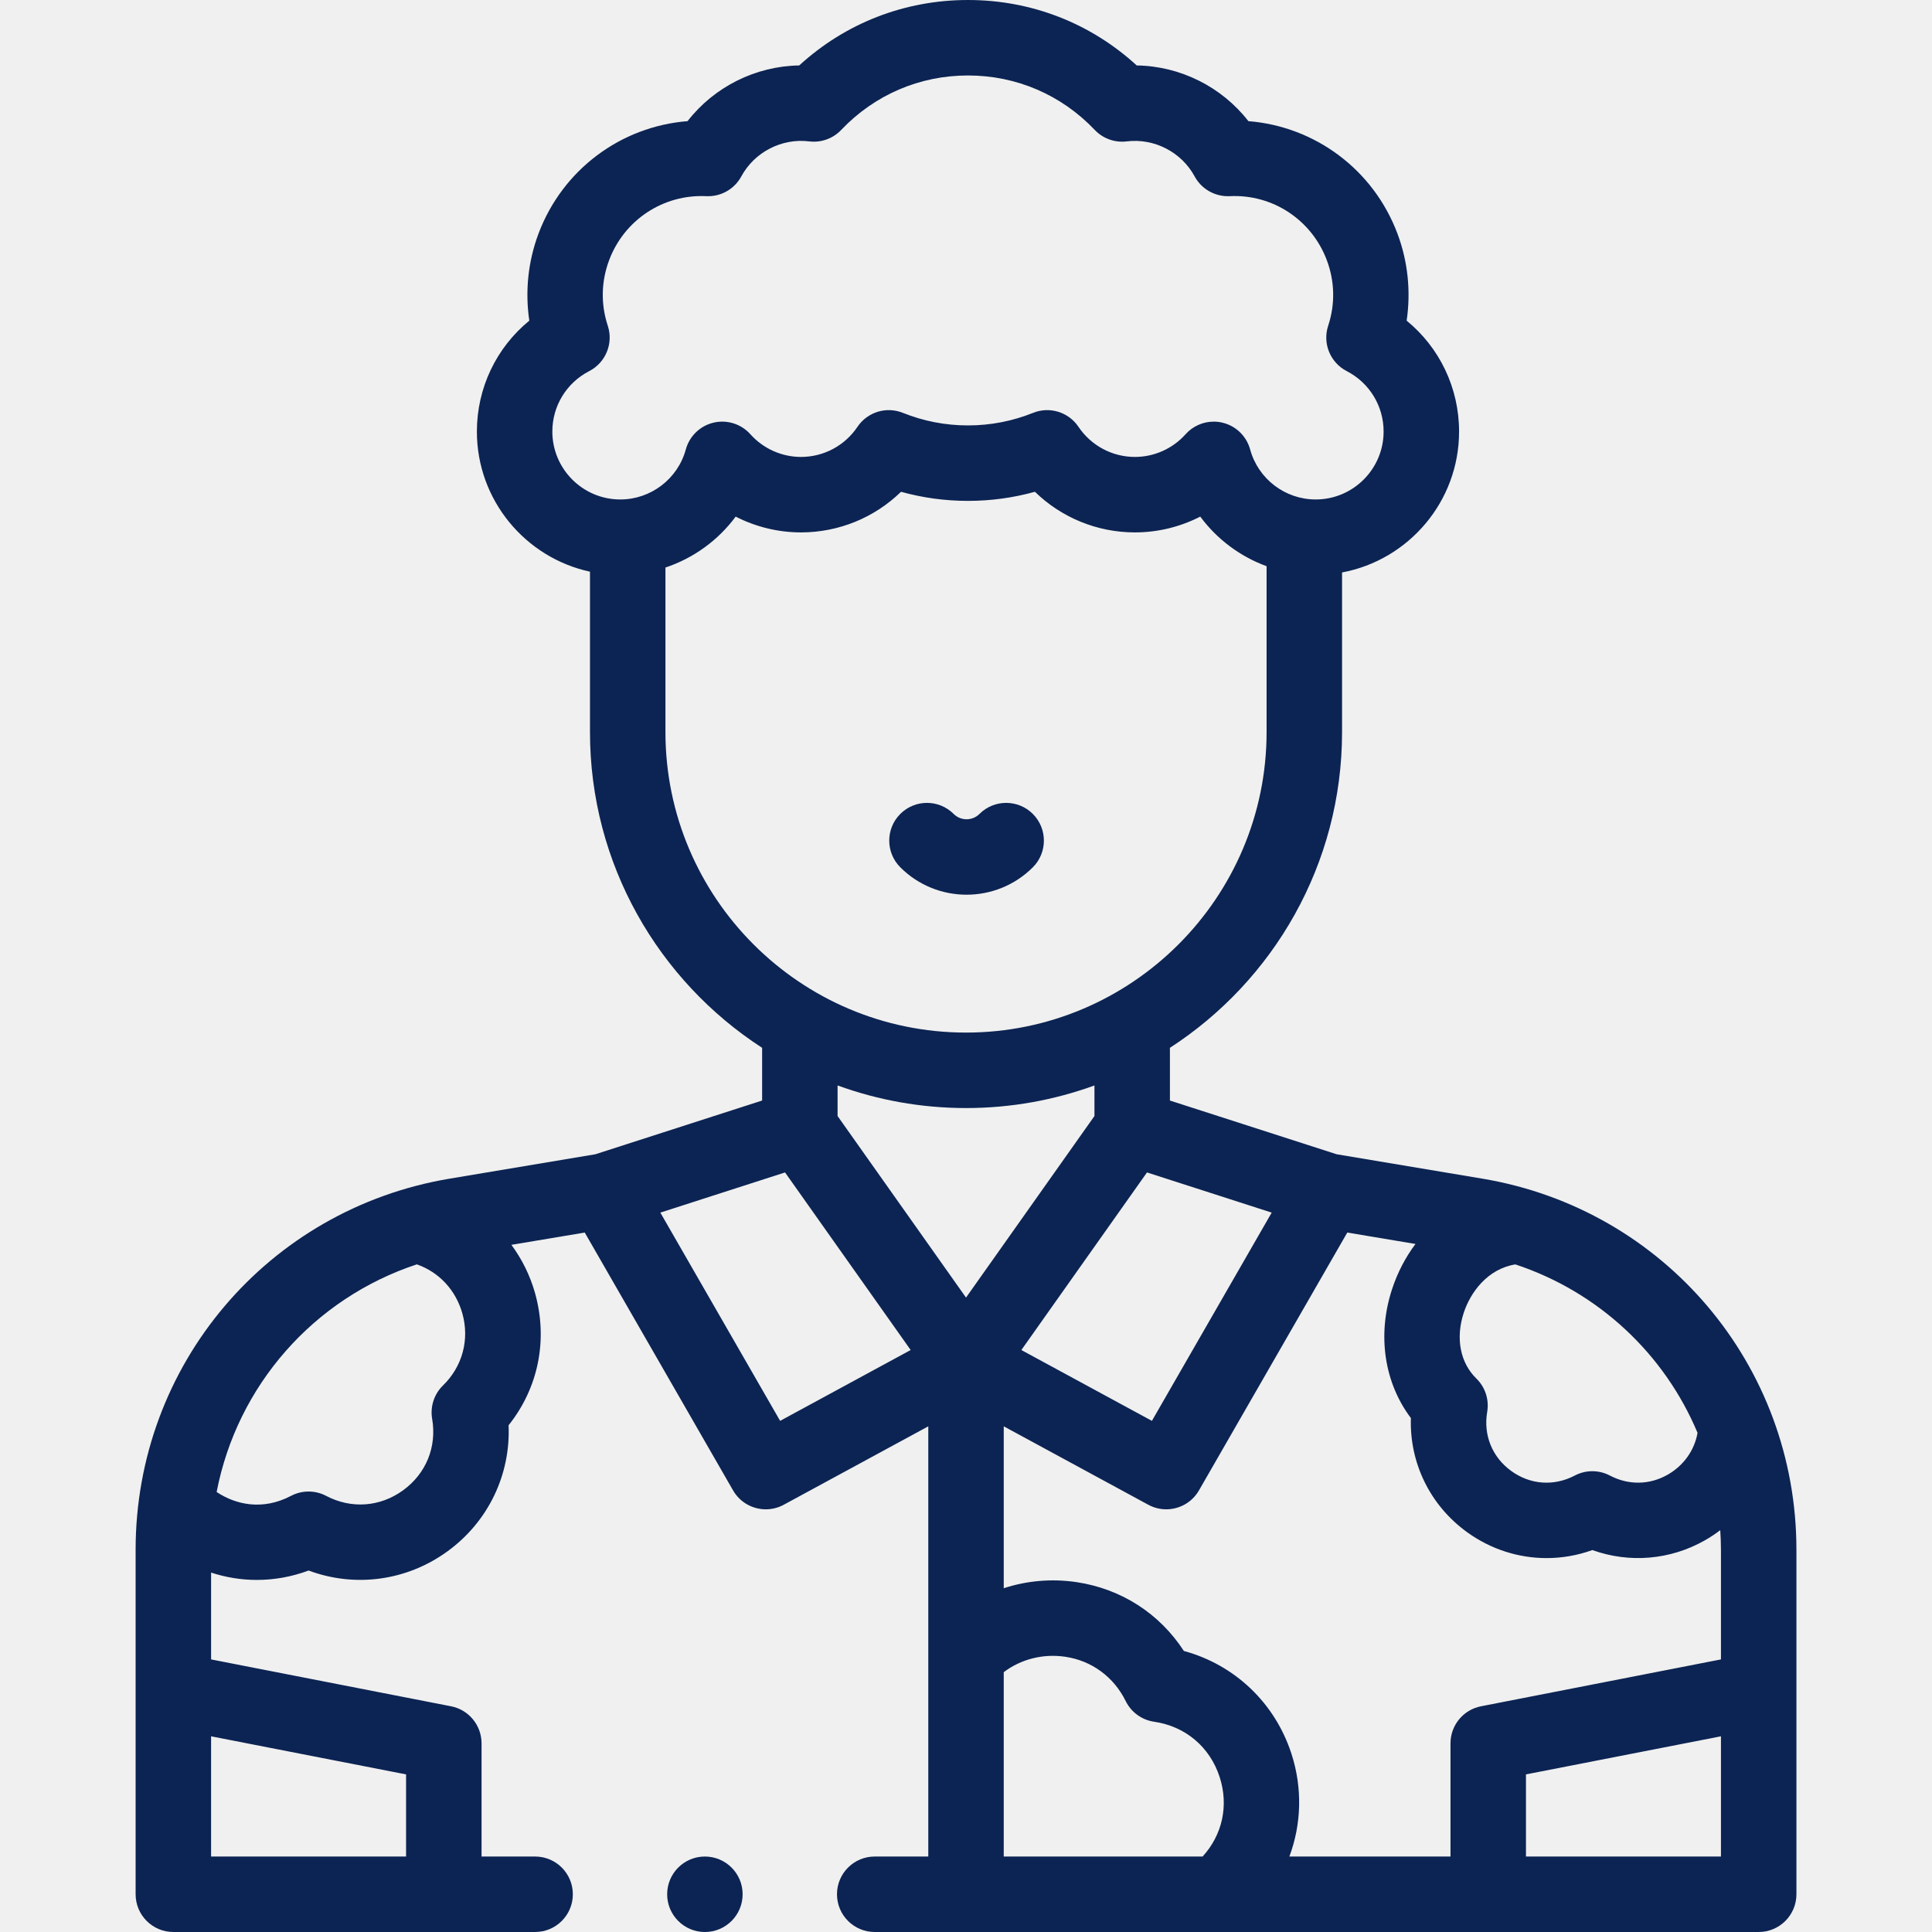
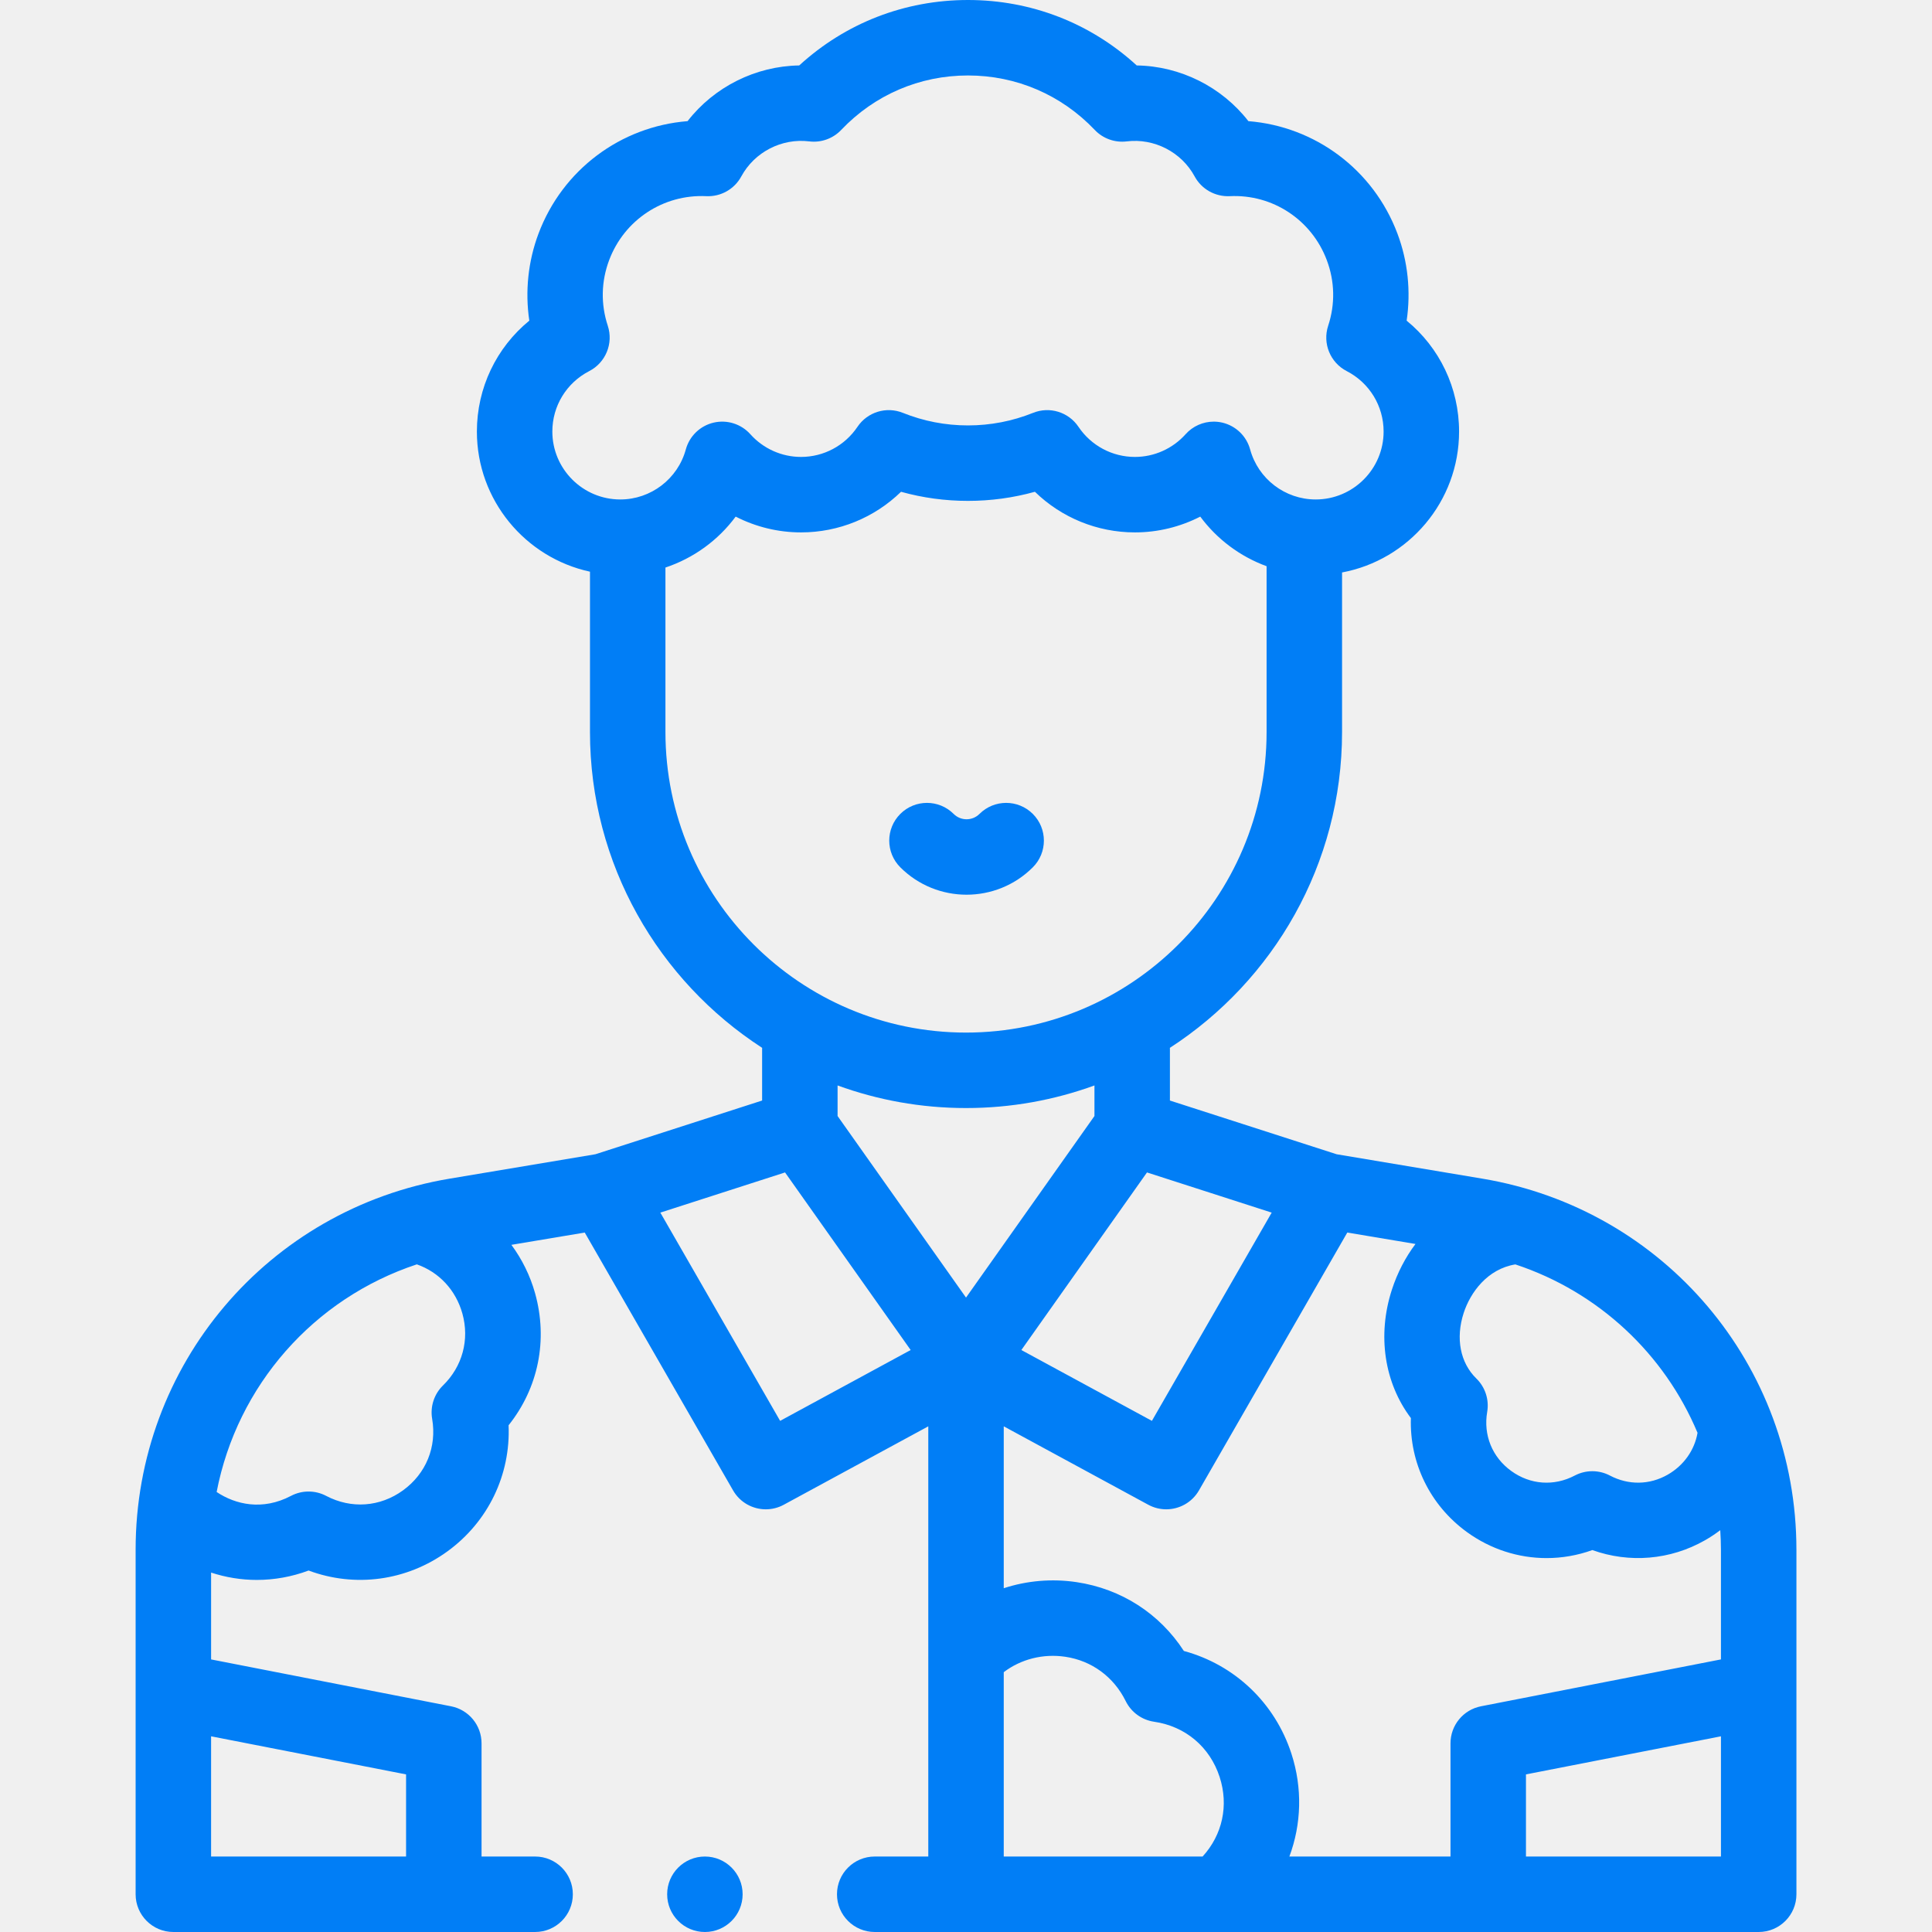
<svg xmlns="http://www.w3.org/2000/svg" width="512" height="512" viewBox="0 0 512 512" fill="none">
  <g clip-path="url(#clip0_10_158)">
-     <path d="M273.713 229.843C277.618 225.938 277.618 219.606 273.713 215.7C269.807 211.796 263.477 211.796 259.57 215.7C257.684 217.587 254.614 217.587 252.729 215.7C248.824 211.796 242.492 211.795 238.587 215.701C234.682 219.606 234.682 225.937 238.587 229.843C243.429 234.685 249.789 237.106 256.149 237.106C262.509 237.106 268.872 234.685 273.713 229.843Z" fill="#0C2453" />
-     <path d="M476.069 410.681C476.069 361.783 441.065 320.43 392.839 312.355L354.22 305.888L310.041 291.654V277.969C310.041 277.876 310.03 277.786 310.027 277.694C337.465 259.924 355.66 229.043 355.66 193.989V151.707C373.284 148.413 386.67 132.925 386.67 114.36C386.67 102.795 381.494 92.107 372.777 84.977C373.925 77.249 373.107 69.279 370.339 61.913C363.966 44.947 348.523 33.514 330.835 32.105C323.773 23.011 312.785 17.511 301.245 17.344C288.999 6.125 273.292 0 256.524 0C239.756 0 224.048 6.125 211.802 17.344C200.262 17.512 189.273 23.012 182.212 32.105C164.526 33.514 149.082 44.948 142.709 61.913C139.942 69.279 139.124 77.25 140.272 84.977C131.555 92.107 126.379 102.794 126.379 114.36C126.379 132.558 139.241 147.804 156.35 151.501V193.989C156.35 229.042 174.544 259.923 201.983 277.693C201.981 277.785 201.969 277.876 201.969 277.968V291.653L157.789 305.887L119.172 312.354C70.944 320.429 35.941 361.783 35.941 410.68V501.998C35.941 507.52 40.418 511.998 45.941 511.998H141.811C147.333 511.998 151.81 507.52 151.81 501.998C151.81 496.476 147.333 491.998 141.811 491.998H127.615V461.998C127.615 457.214 124.227 453.101 119.532 452.184L55.942 439.763V416.75C59.856 418.033 63.941 418.697 68.056 418.697C72.664 418.697 77.307 417.878 81.781 416.206C94.056 420.784 107.76 418.987 118.578 411.127C129.395 403.268 135.338 390.796 134.78 377.71C142.647 367.865 145.276 355.114 141.795 342.698C140.477 337.998 138.321 333.686 135.526 329.894L154.964 326.639L194.27 394.97C196.116 398.18 199.48 399.986 202.946 399.986C204.558 399.986 206.193 399.595 207.707 398.773L246.006 377.993V491.998H231.81C226.287 491.998 221.81 496.476 221.81 501.998C221.81 507.52 226.287 511.998 231.81 511.998H466.071C471.593 511.998 476.071 507.52 476.071 501.998V410.681H476.069ZM384.397 461.998V491.998H341.701C344.896 483.415 345.205 473.867 342.238 464.737C337.852 451.239 327.169 441.17 313.738 437.523C307.3 427.613 297.172 421.058 285.293 419.282C278.705 418.299 272.109 418.901 266.004 420.895V377.992L304.302 398.771C305.817 399.593 307.45 399.984 309.063 399.984C312.53 399.984 315.893 398.178 317.74 394.968L357.046 326.637L375.119 329.664C372.454 333.212 370.324 337.291 368.866 341.778C364.926 353.904 366.882 366.499 373.899 375.799C373.513 387.633 378.938 398.883 388.73 405.997C395.039 410.581 402.42 412.91 409.853 412.91C413.939 412.91 418.041 412.206 421.987 410.785C431.79 414.306 442.623 413.433 451.814 408.204C453.244 407.391 454.599 406.487 455.884 405.513C455.993 407.224 456.068 408.944 456.068 410.68V439.762L392.479 452.183C387.785 453.101 384.397 457.214 384.397 461.998ZM449.865 379.712C449.067 384.326 446.194 388.393 441.926 390.821C437.136 393.546 431.565 393.625 426.638 391.034C423.726 389.503 420.243 389.503 417.331 391.034C411.819 393.932 405.522 393.476 400.485 389.817C395.447 386.157 393.068 380.309 394.121 374.172C394.677 370.928 393.602 367.618 391.246 365.32C386.966 361.148 385.71 354.658 387.887 347.96C389.663 342.494 394.191 336.287 401.585 335.08C423.675 342.394 441.105 358.834 449.865 379.712ZM305.267 376.542L270.671 357.771L303.963 310.709L337.012 321.356L305.267 376.542ZM146.377 114.359C146.377 107.591 150.123 101.456 156.154 98.346C160.523 96.094 162.607 90.999 161.069 86.33C159.183 80.603 159.308 74.592 161.429 68.945C165.442 58.265 175.787 51.442 187.184 51.987C191.02 52.165 194.625 50.133 196.453 46.753C199.94 40.302 207.173 36.572 214.453 37.469C217.595 37.862 220.741 36.732 222.925 34.435C231.775 25.127 243.708 20 256.524 20C269.34 20 281.273 25.127 290.123 34.436C292.307 36.733 295.45 37.855 298.595 37.47C305.87 36.576 313.108 40.302 316.594 46.754C318.421 50.135 322.026 52.151 325.864 51.988C337.266 51.416 347.605 58.264 351.618 68.946C353.74 74.592 353.865 80.604 351.979 86.331C350.441 91 352.525 96.094 356.894 98.347C362.924 101.456 366.67 107.592 366.67 114.36C366.67 124.288 358.594 132.363 348.666 132.363C340.568 132.363 333.427 126.912 331.3 119.108C330.336 115.572 327.514 112.846 323.946 112.004C323.184 111.824 322.415 111.737 321.651 111.737C318.839 111.737 316.115 112.925 314.194 115.074C310.777 118.898 305.883 121.092 300.766 121.092C294.758 121.092 289.166 118.109 285.808 113.111C283.175 109.193 278.162 107.646 273.782 109.409C268.275 111.62 262.469 112.741 256.524 112.741C250.579 112.741 244.772 111.62 239.266 109.409C234.884 107.646 229.872 109.193 227.239 113.111C223.881 118.109 218.289 121.092 212.281 121.092C207.164 121.092 202.27 118.899 198.853 115.074C196.411 112.342 192.669 111.163 189.101 112.004C185.533 112.846 182.712 115.571 181.748 119.108C179.621 126.912 172.479 132.363 164.381 132.363C154.454 132.362 146.377 124.287 146.377 114.359ZM176.349 193.988V150.405C183.793 147.922 190.312 143.196 194.962 136.907C200.27 139.626 206.199 141.091 212.28 141.091C222.294 141.091 231.758 137.168 238.782 130.328C244.542 131.931 250.483 132.739 256.523 132.739C262.563 132.739 268.505 131.93 274.264 130.328C281.288 137.168 290.752 141.091 300.766 141.091C306.846 141.091 312.776 139.626 318.083 136.907C322.518 142.902 328.646 147.485 335.659 150.052V193.989C335.659 237.911 299.926 273.644 256.004 273.644C212.082 273.644 176.349 237.91 176.349 193.988ZM256.005 293.644C267.953 293.644 279.416 291.528 290.041 287.656V295.758L256.005 343.874L221.968 295.758V287.655C232.593 291.528 244.056 293.644 256.005 293.644ZM107.613 470.233V491.998H55.94V460.14L107.613 470.233ZM117.399 367.159C115.043 369.456 113.967 372.765 114.524 376.01C115.798 383.437 112.919 390.516 106.821 394.946C100.724 399.376 93.1 399.927 86.43 396.42C83.517 394.889 80.036 394.89 77.123 396.42C69.542 400.407 62.381 398.712 57.411 395.393C62.851 367.222 83.07 344.122 110.463 335.068C116.348 337.131 120.788 341.866 122.535 348.098C124.474 355.008 122.553 362.134 117.399 367.159ZM206.741 376.542L174.996 321.355L208.045 310.708L241.337 357.77L206.741 376.542ZM266.004 443.142C270.547 439.694 276.431 438.18 282.334 439.063C289.328 440.109 295.155 444.389 298.322 450.807C299.779 453.758 302.594 455.804 305.851 456.278C314.137 457.482 320.629 462.955 323.216 470.918C325.664 478.452 323.969 486.233 318.702 491.999H266.003V443.142H266.004ZM404.396 491.998V470.233L456.069 460.14V491.998H404.396Z" fill="#0C2453" />
-     <path d="M186.804 512C192.327 512 196.804 507.523 196.804 502C196.804 496.477 192.327 492 186.804 492C181.281 492 176.804 496.477 176.804 502C176.804 507.523 181.281 512 186.804 512Z" fill="#0C2453" />
+     <path d="M273.713 229.843C277.618 225.938 277.618 219.606 273.713 215.7C269.807 211.796 263.477 211.796 259.57 215.7C257.684 217.587 254.614 217.587 252.729 215.7C248.824 211.796 242.492 211.795 238.587 215.701C234.682 219.606 234.682 225.937 238.587 229.843C243.429 234.685 249.789 237.106 256.149 237.106C262.509 237.106 268.872 234.685 273.713 229.843Z" fill="#017EF6" />
+     <path d="M476.069 410.681C476.069 361.783 441.065 320.43 392.839 312.355L354.22 305.888L310.041 291.654V277.969C310.041 277.876 310.03 277.786 310.027 277.694C337.465 259.924 355.66 229.043 355.66 193.989V151.707C373.284 148.413 386.67 132.925 386.67 114.36C386.67 102.795 381.494 92.107 372.777 84.977C373.925 77.249 373.107 69.279 370.339 61.913C363.966 44.947 348.523 33.514 330.835 32.105C323.773 23.011 312.785 17.511 301.245 17.344C288.999 6.125 273.292 0 256.524 0C239.756 0 224.048 6.125 211.802 17.344C200.262 17.512 189.273 23.012 182.212 32.105C164.526 33.514 149.082 44.948 142.709 61.913C139.942 69.279 139.124 77.25 140.272 84.977C131.555 92.107 126.379 102.794 126.379 114.36C126.379 132.558 139.241 147.804 156.35 151.501V193.989C156.35 229.042 174.544 259.923 201.983 277.693C201.981 277.785 201.969 277.876 201.969 277.968V291.653L157.789 305.887L119.172 312.354C70.944 320.429 35.941 361.783 35.941 410.68V501.998C35.941 507.52 40.418 511.998 45.941 511.998H141.811C147.333 511.998 151.81 507.52 151.81 501.998C151.81 496.476 147.333 491.998 141.811 491.998H127.615V461.998C127.615 457.214 124.227 453.101 119.532 452.184L55.942 439.763V416.75C59.856 418.033 63.941 418.697 68.056 418.697C72.664 418.697 77.307 417.878 81.781 416.206C94.056 420.784 107.76 418.987 118.578 411.127C129.395 403.268 135.338 390.796 134.78 377.71C142.647 367.865 145.276 355.114 141.795 342.698C140.477 337.998 138.321 333.686 135.526 329.894L154.964 326.639L194.27 394.97C196.116 398.18 199.48 399.986 202.946 399.986C204.558 399.986 206.193 399.595 207.707 398.773L246.006 377.993V491.998H231.81C226.287 491.998 221.81 496.476 221.81 501.998C221.81 507.52 226.287 511.998 231.81 511.998H466.071C471.593 511.998 476.071 507.52 476.071 501.998V410.681H476.069ZM384.397 461.998V491.998H341.701C344.896 483.415 345.205 473.867 342.238 464.737C337.852 451.239 327.169 441.17 313.738 437.523C307.3 427.613 297.172 421.058 285.293 419.282C278.705 418.299 272.109 418.901 266.004 420.895V377.992L304.302 398.771C305.817 399.593 307.45 399.984 309.063 399.984C312.53 399.984 315.893 398.178 317.74 394.968L357.046 326.637L375.119 329.664C372.454 333.212 370.324 337.291 368.866 341.778C364.926 353.904 366.882 366.499 373.899 375.799C373.513 387.633 378.938 398.883 388.73 405.997C395.039 410.581 402.42 412.91 409.853 412.91C413.939 412.91 418.041 412.206 421.987 410.785C431.79 414.306 442.623 413.433 451.814 408.204C453.244 407.391 454.599 406.487 455.884 405.513C455.993 407.224 456.068 408.944 456.068 410.68V439.762L392.479 452.183C387.785 453.101 384.397 457.214 384.397 461.998ZM449.865 379.712C449.067 384.326 446.194 388.393 441.926 390.821C437.136 393.546 431.565 393.625 426.638 391.034C423.726 389.503 420.243 389.503 417.331 391.034C411.819 393.932 405.522 393.476 400.485 389.817C395.447 386.157 393.068 380.309 394.121 374.172C394.677 370.928 393.602 367.618 391.246 365.32C386.966 361.148 385.71 354.658 387.887 347.96C389.663 342.494 394.191 336.287 401.585 335.08C423.675 342.394 441.105 358.834 449.865 379.712ZM305.267 376.542L270.671 357.771L303.963 310.709L337.012 321.356L305.267 376.542ZM146.377 114.359C146.377 107.591 150.123 101.456 156.154 98.346C160.523 96.094 162.607 90.999 161.069 86.33C159.183 80.603 159.308 74.592 161.429 68.945C165.442 58.265 175.787 51.442 187.184 51.987C191.02 52.165 194.625 50.133 196.453 46.753C199.94 40.302 207.173 36.572 214.453 37.469C217.595 37.862 220.741 36.732 222.925 34.435C231.775 25.127 243.708 20 256.524 20C269.34 20 281.273 25.127 290.123 34.436C292.307 36.733 295.45 37.855 298.595 37.47C305.87 36.576 313.108 40.302 316.594 46.754C318.421 50.135 322.026 52.151 325.864 51.988C337.266 51.416 347.605 58.264 351.618 68.946C353.74 74.592 353.865 80.604 351.979 86.331C350.441 91 352.525 96.094 356.894 98.347C362.924 101.456 366.67 107.592 366.67 114.36C366.67 124.288 358.594 132.363 348.666 132.363C340.568 132.363 333.427 126.912 331.3 119.108C330.336 115.572 327.514 112.846 323.946 112.004C323.184 111.824 322.415 111.737 321.651 111.737C318.839 111.737 316.115 112.925 314.194 115.074C310.777 118.898 305.883 121.092 300.766 121.092C294.758 121.092 289.166 118.109 285.808 113.111C283.175 109.193 278.162 107.646 273.782 109.409C268.275 111.62 262.469 112.741 256.524 112.741C250.579 112.741 244.772 111.62 239.266 109.409C234.884 107.646 229.872 109.193 227.239 113.111C223.881 118.109 218.289 121.092 212.281 121.092C207.164 121.092 202.27 118.899 198.853 115.074C196.411 112.342 192.669 111.163 189.101 112.004C185.533 112.846 182.712 115.571 181.748 119.108C179.621 126.912 172.479 132.363 164.381 132.363C154.454 132.362 146.377 124.287 146.377 114.359ZM176.349 193.988V150.405C183.793 147.922 190.312 143.196 194.962 136.907C200.27 139.626 206.199 141.091 212.28 141.091C222.294 141.091 231.758 137.168 238.782 130.328C244.542 131.931 250.483 132.739 256.523 132.739C262.563 132.739 268.505 131.93 274.264 130.328C281.288 137.168 290.752 141.091 300.766 141.091C306.846 141.091 312.776 139.626 318.083 136.907C322.518 142.902 328.646 147.485 335.659 150.052V193.989C335.659 237.911 299.926 273.644 256.004 273.644C212.082 273.644 176.349 237.91 176.349 193.988ZM256.005 293.644C267.953 293.644 279.416 291.528 290.041 287.656V295.758L256.005 343.874L221.968 295.758V287.655C232.593 291.528 244.056 293.644 256.005 293.644ZM107.613 470.233V491.998H55.94V460.14L107.613 470.233ZM117.399 367.159C115.043 369.456 113.967 372.765 114.524 376.01C115.798 383.437 112.919 390.516 106.821 394.946C100.724 399.376 93.1 399.927 86.43 396.42C83.517 394.889 80.036 394.89 77.123 396.42C69.542 400.407 62.381 398.712 57.411 395.393C62.851 367.222 83.07 344.122 110.463 335.068C116.348 337.131 120.788 341.866 122.535 348.098C124.474 355.008 122.553 362.134 117.399 367.159ZM206.741 376.542L174.996 321.355L208.045 310.708L241.337 357.77L206.741 376.542ZM266.004 443.142C270.547 439.694 276.431 438.18 282.334 439.063C289.328 440.109 295.155 444.389 298.322 450.807C299.779 453.758 302.594 455.804 305.851 456.278C314.137 457.482 320.629 462.955 323.216 470.918C325.664 478.452 323.969 486.233 318.702 491.999H266.003V443.142H266.004ZM404.396 491.998V470.233L456.069 460.14V491.998H404.396Z" fill="#017EF6" />
+     <path d="M186.804 512C192.327 512 196.804 507.523 196.804 502C196.804 496.477 192.327 492 186.804 492C181.281 492 176.804 496.477 176.804 502C176.804 507.523 181.281 512 186.804 512Z" fill="#017EF6" />
  </g>
  <defs>
    <clipPath id="clip0_10_158">
      <rect width="512" height="512" fill="white" transform="translate(0.00390625)" />
    </clipPath>
  </defs>
</svg>
